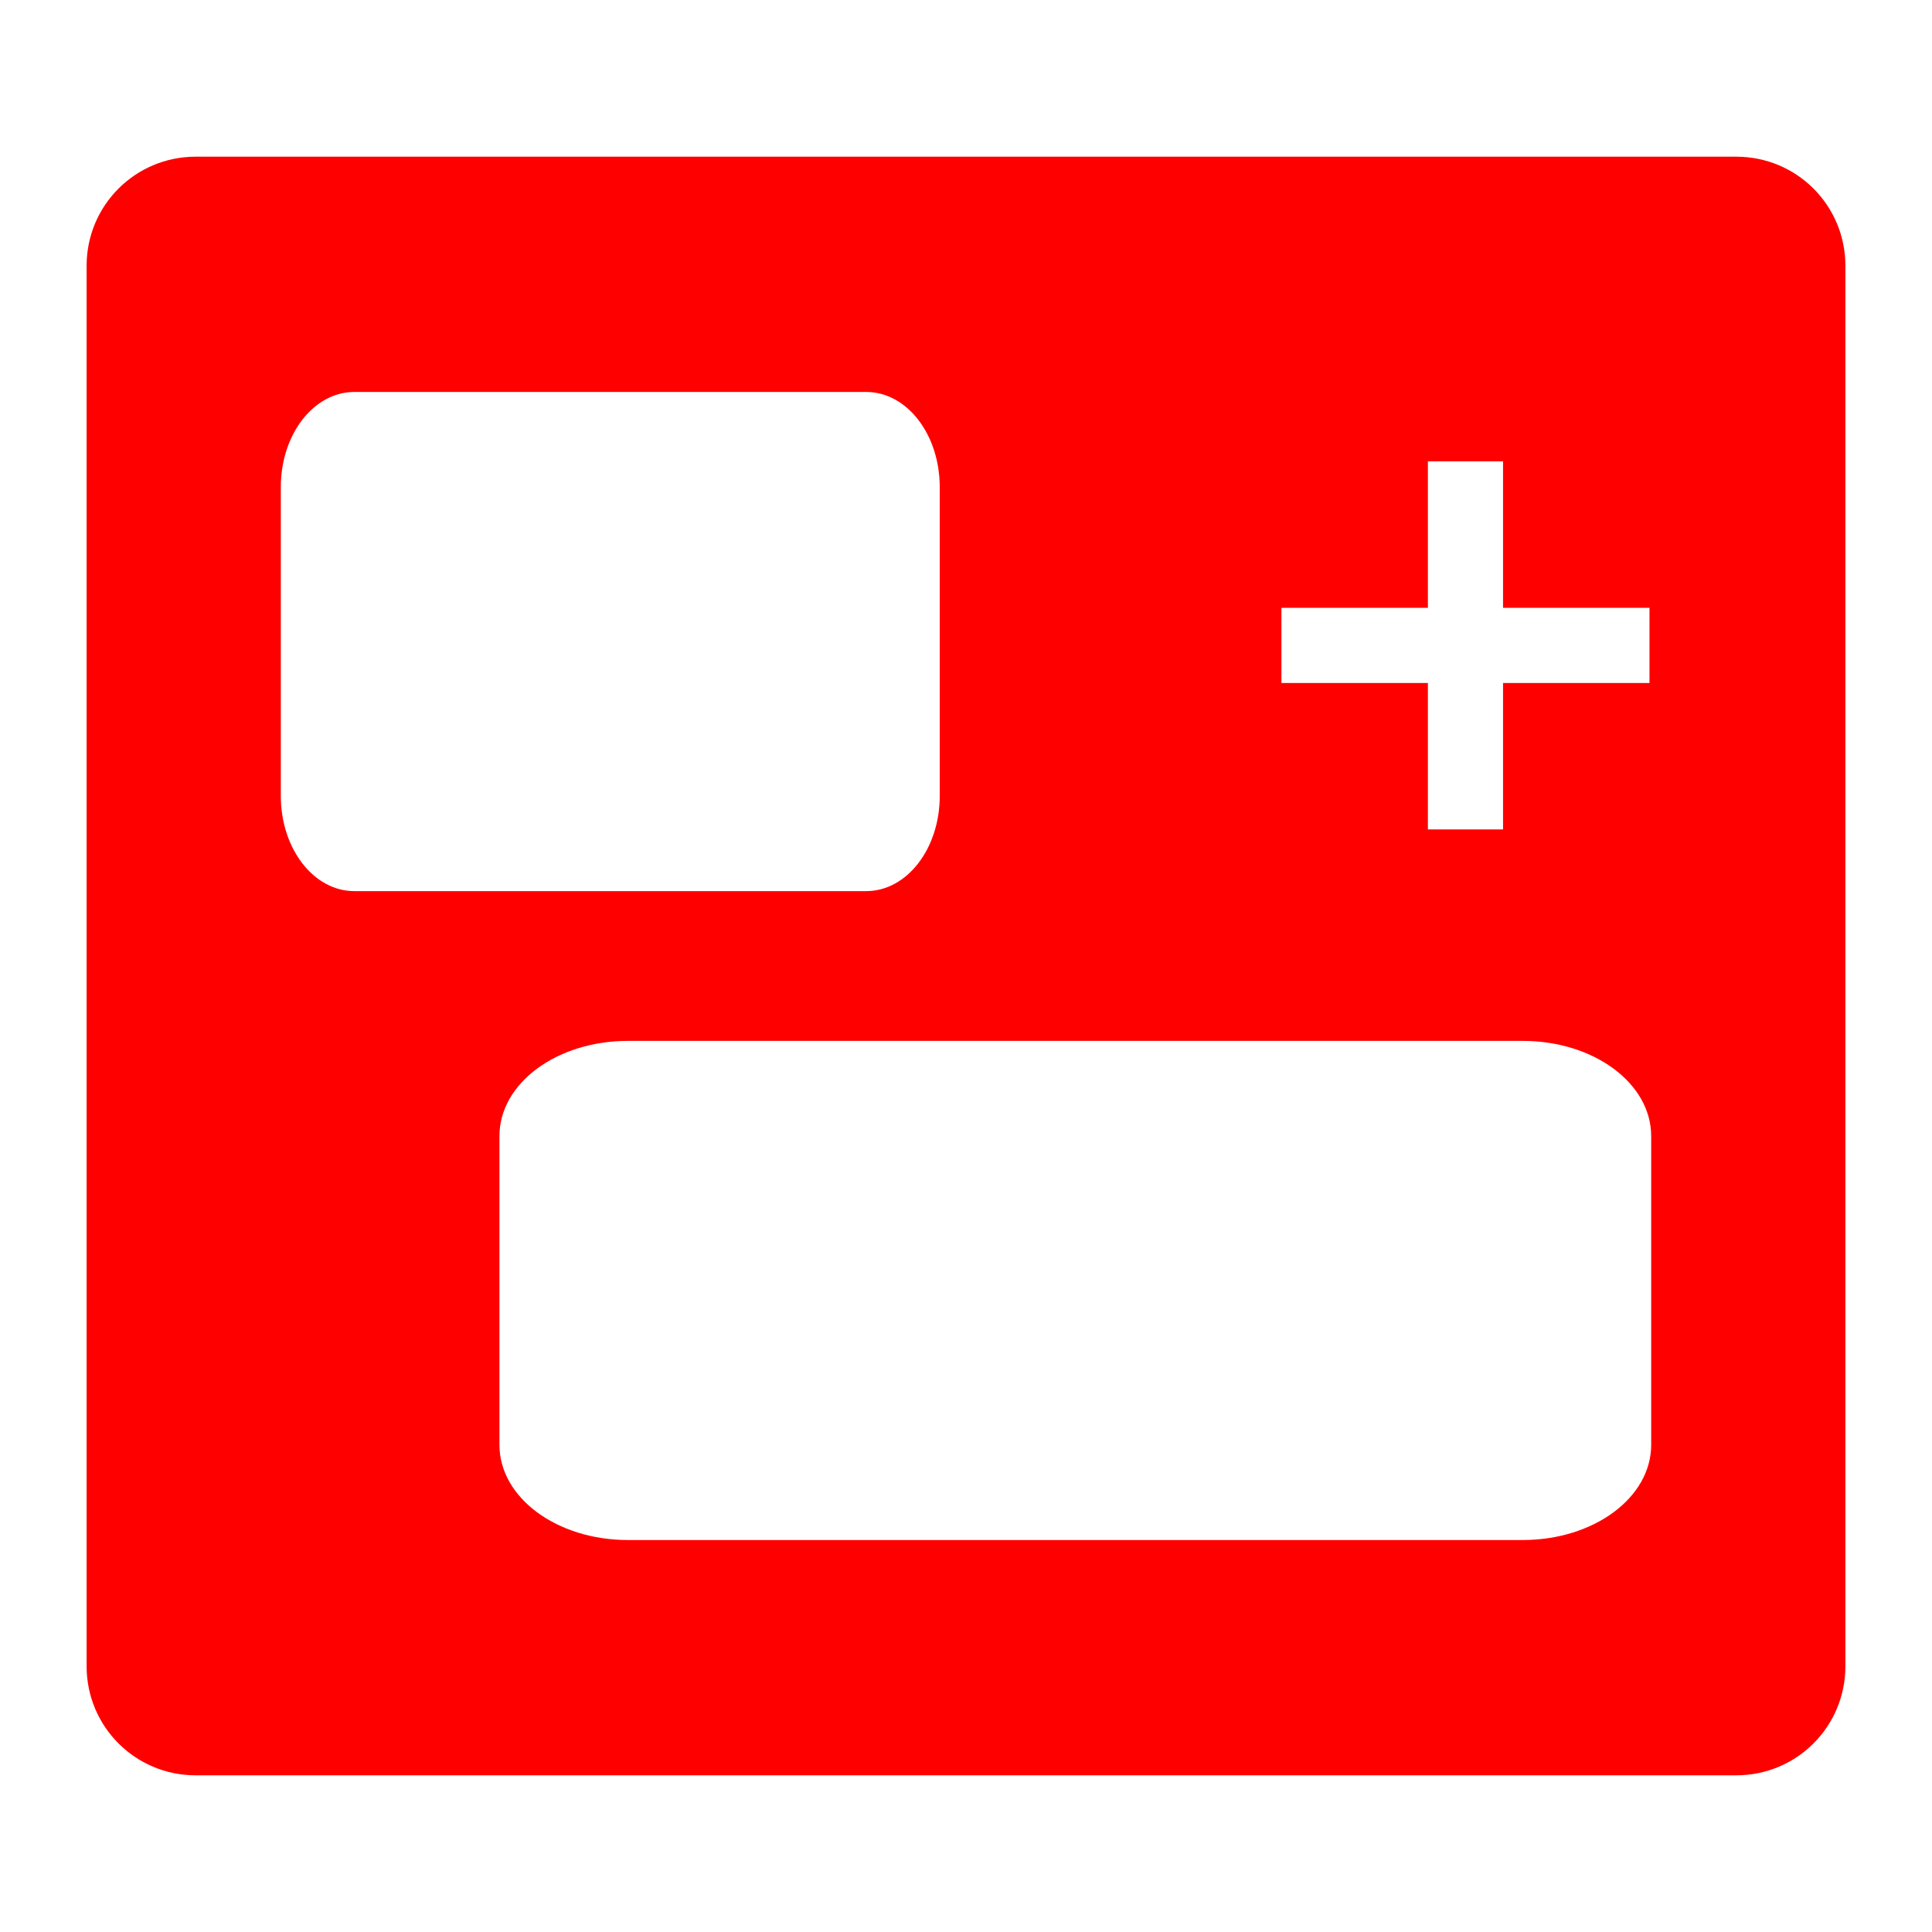
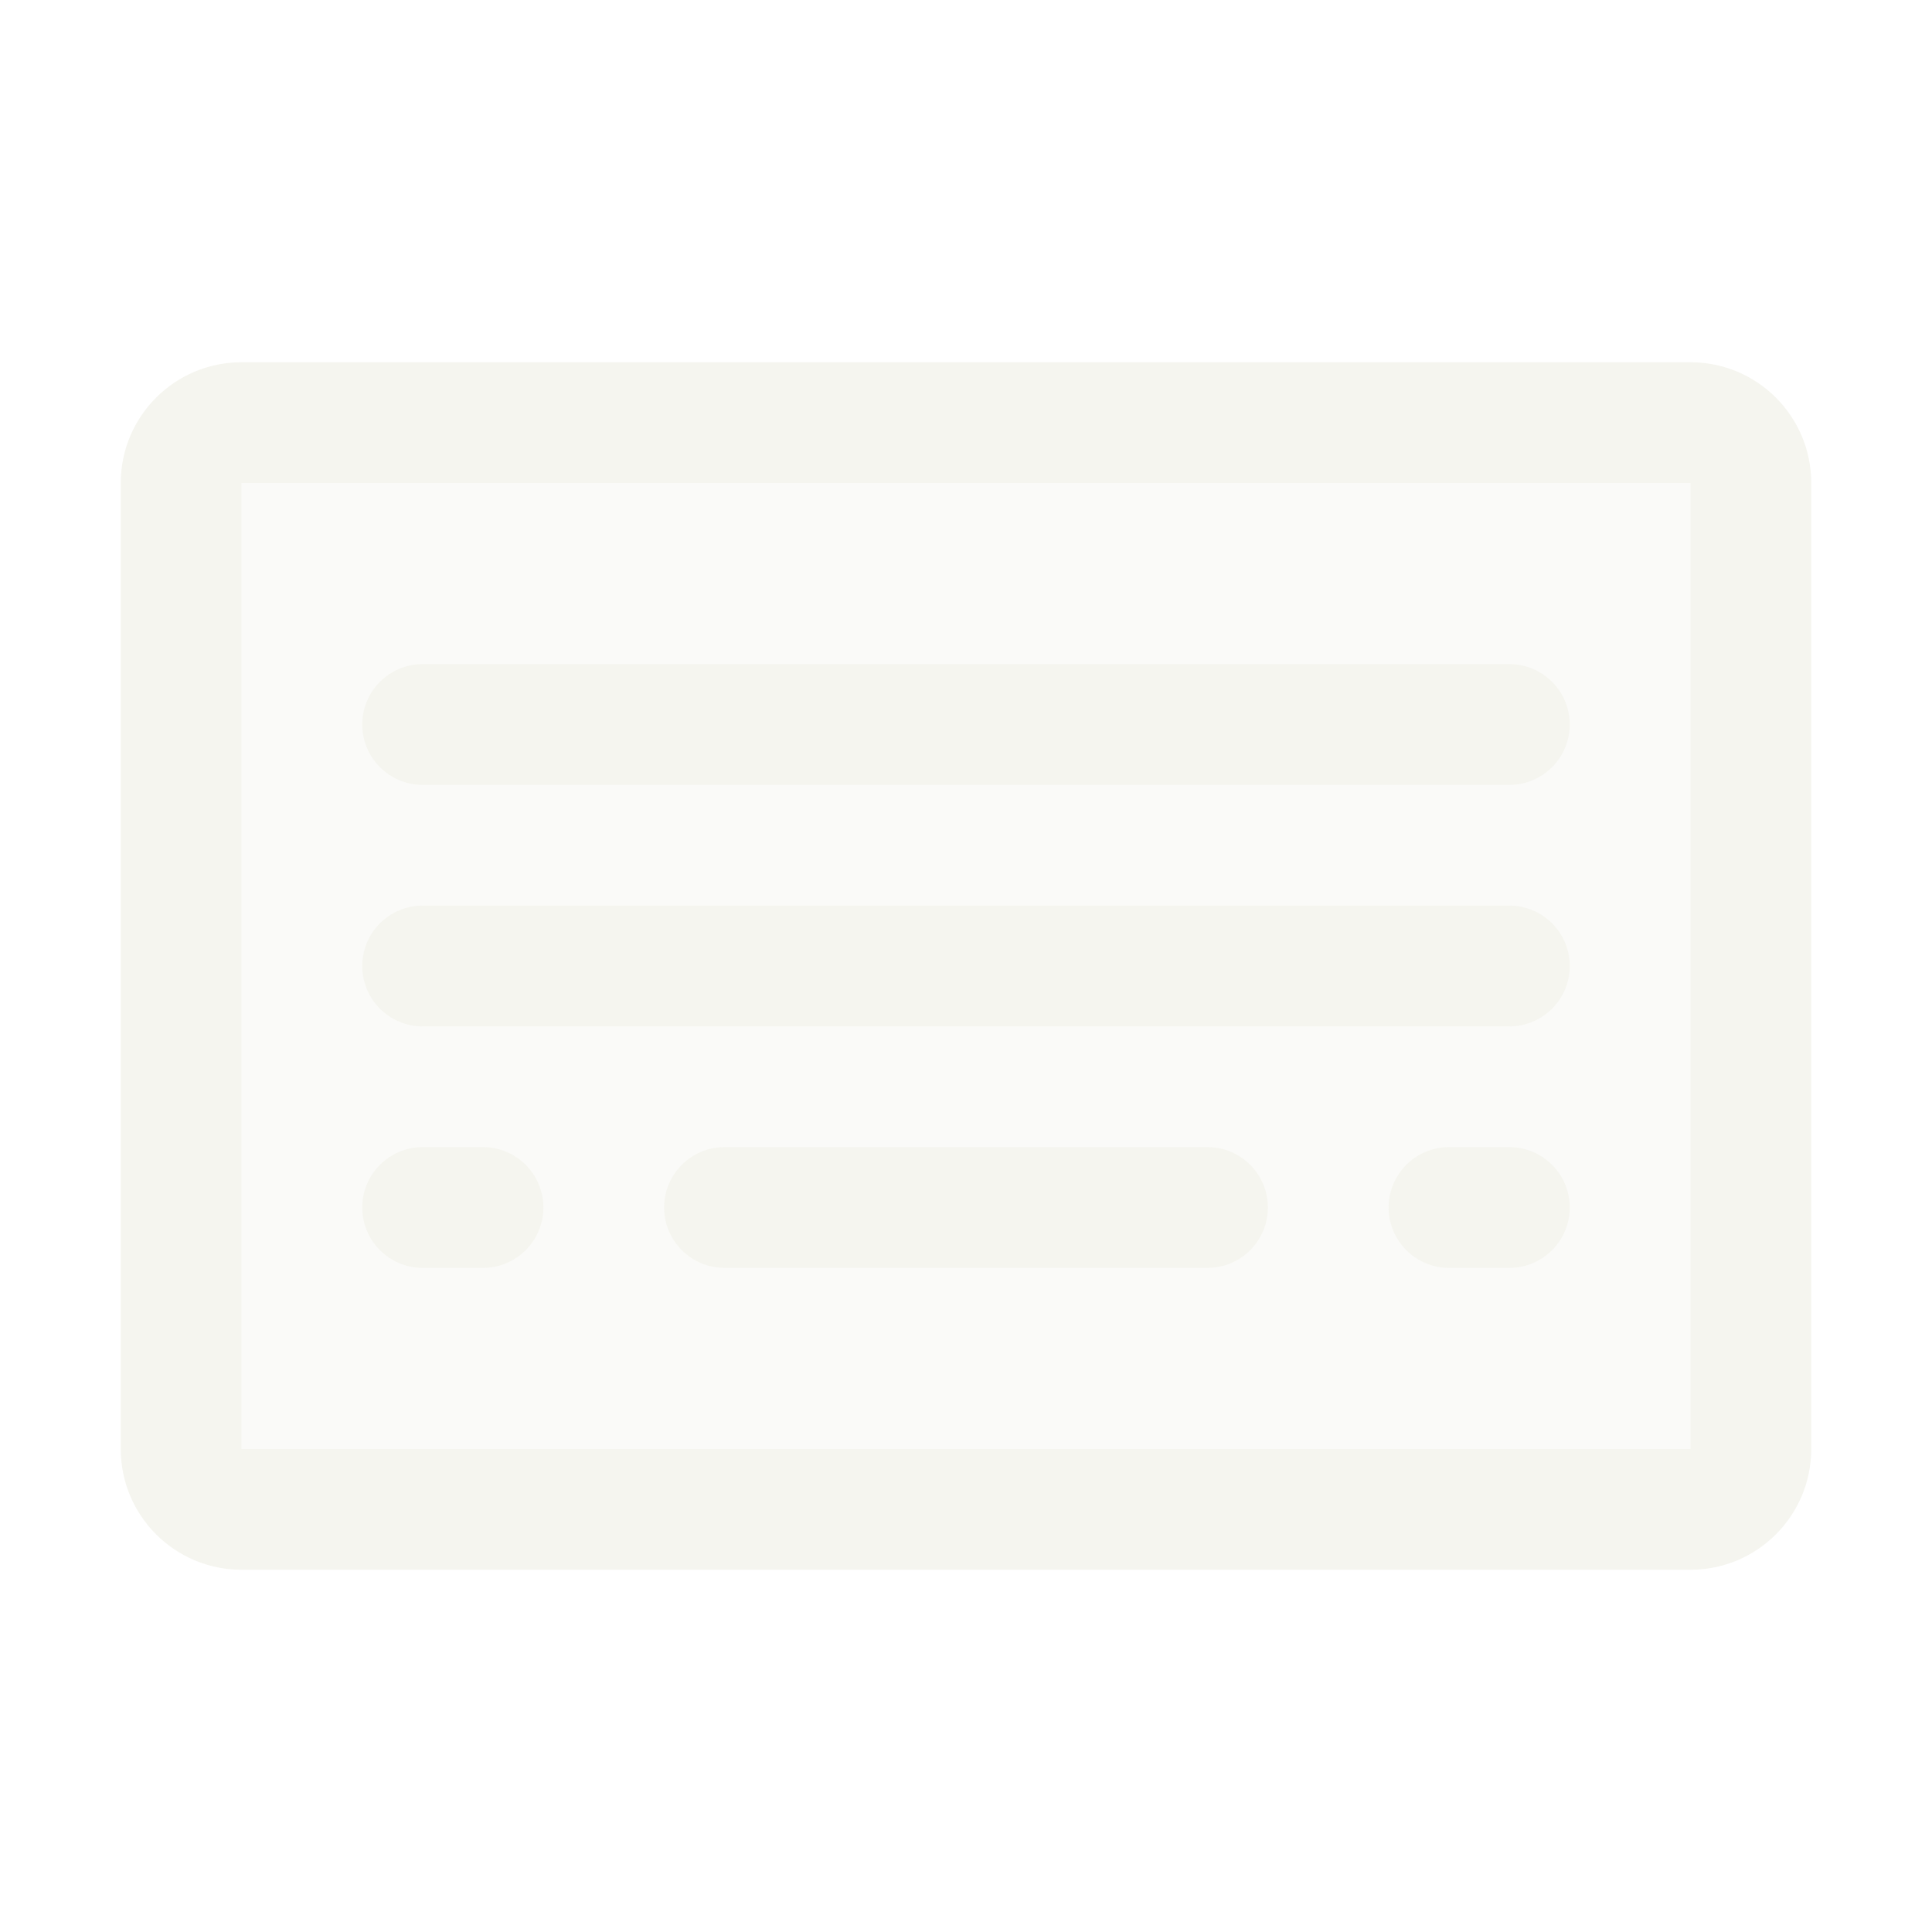
- <svg xmlns="http://www.w3.org/2000/svg" viewBox="0 0 128 128" version="1.1" id="svg5" xml:space="preserve" width="128" height="128">
-   <defs id="defs5" />
-   <path id="rect3" style="fill:#ff0000;stroke-width:1.1;stroke-linecap:round" d="M 12.967 10.381 C 8.963 10.381 5.738 13.605 5.738 17.609 L 5.738 110.391 C 5.738 114.395 8.963 117.619 12.967 117.619 L 115.033 117.619 C 119.037 117.619 122.262 114.395 122.262 110.391 L 122.262 17.609 C 122.262 13.605 119.037 10.381 115.033 10.381 L 12.967 10.381 z M 23.475 25.969 L 57.389 25.969 C 60.087 25.969 62.26 28.781 62.26 32.275 L 62.26 52.732 C 62.26 56.227 60.087 59.039 57.389 59.039 L 23.475 59.039 C 20.777 59.039 18.605 56.227 18.605 52.732 L 18.605 32.275 C 18.605 28.781 20.777 25.969 23.475 25.969 z M 94.602 30.566 L 99.58 30.566 L 99.58 40.27 L 109.283 40.27 L 109.283 45.25 L 99.58 45.25 L 99.58 54.951 L 94.602 54.951 L 94.602 45.25 L 84.898 45.25 L 84.898 40.27 L 94.602 40.27 L 94.602 30.566 z M 41.602 68.961 L 100.883 68.961 C 105.599 68.961 109.395 71.773 109.395 75.268 L 109.395 95.725 C 109.395 99.219 105.599 102.031 100.883 102.031 L 41.602 102.031 C 36.886 102.031 33.09 99.219 33.09 95.725 L 33.09 75.268 C 33.09 71.773 36.886 68.961 41.602 68.961 z " />
+ <svg xmlns="http://www.w3.org/2000/svg" viewBox="0 0 256 256" width="256" height="256" fill="#f5f5ef">
+   <path d="M232,64V192a8,8,0,0,1-8,8H32a8,8,0,0,1-8-8V64a8,8,0,0,1,8-8H224A8,8,0,0,1,232,64Z" opacity="0.45" />
+   <path d="M224,48H32A16,16,0,0,0,16,64V192a16,16,0,0,0,16,16H224a16,16,0,0,0,16-16V64A16,16,0,0,0,224,48Zm0,144H32V64H224V192Zm-16-64a8,8,0,0,1-8,8H56a8,8,0,0,1,0-16H200A8,8,0,0,1,208,128Zm0-32a8,8,0,0,1-8,8H56a8,8,0,0,1,0-16H200A8,8,0,0,1,208,96ZM72,160a8,8,0,0,1-8,8H56a8,8,0,0,1,0-16h8A8,8,0,0,1,72,160Zm96,0a8,8,0,0,1-8,8H96a8,8,0,0,1,0-16h64A8,8,0,0,1,168,160Zm40,0a8,8,0,0,1-8,8h-8a8,8,0,0,1,0-16h8A8,8,0,0,1,208,160Z" />
</svg>
